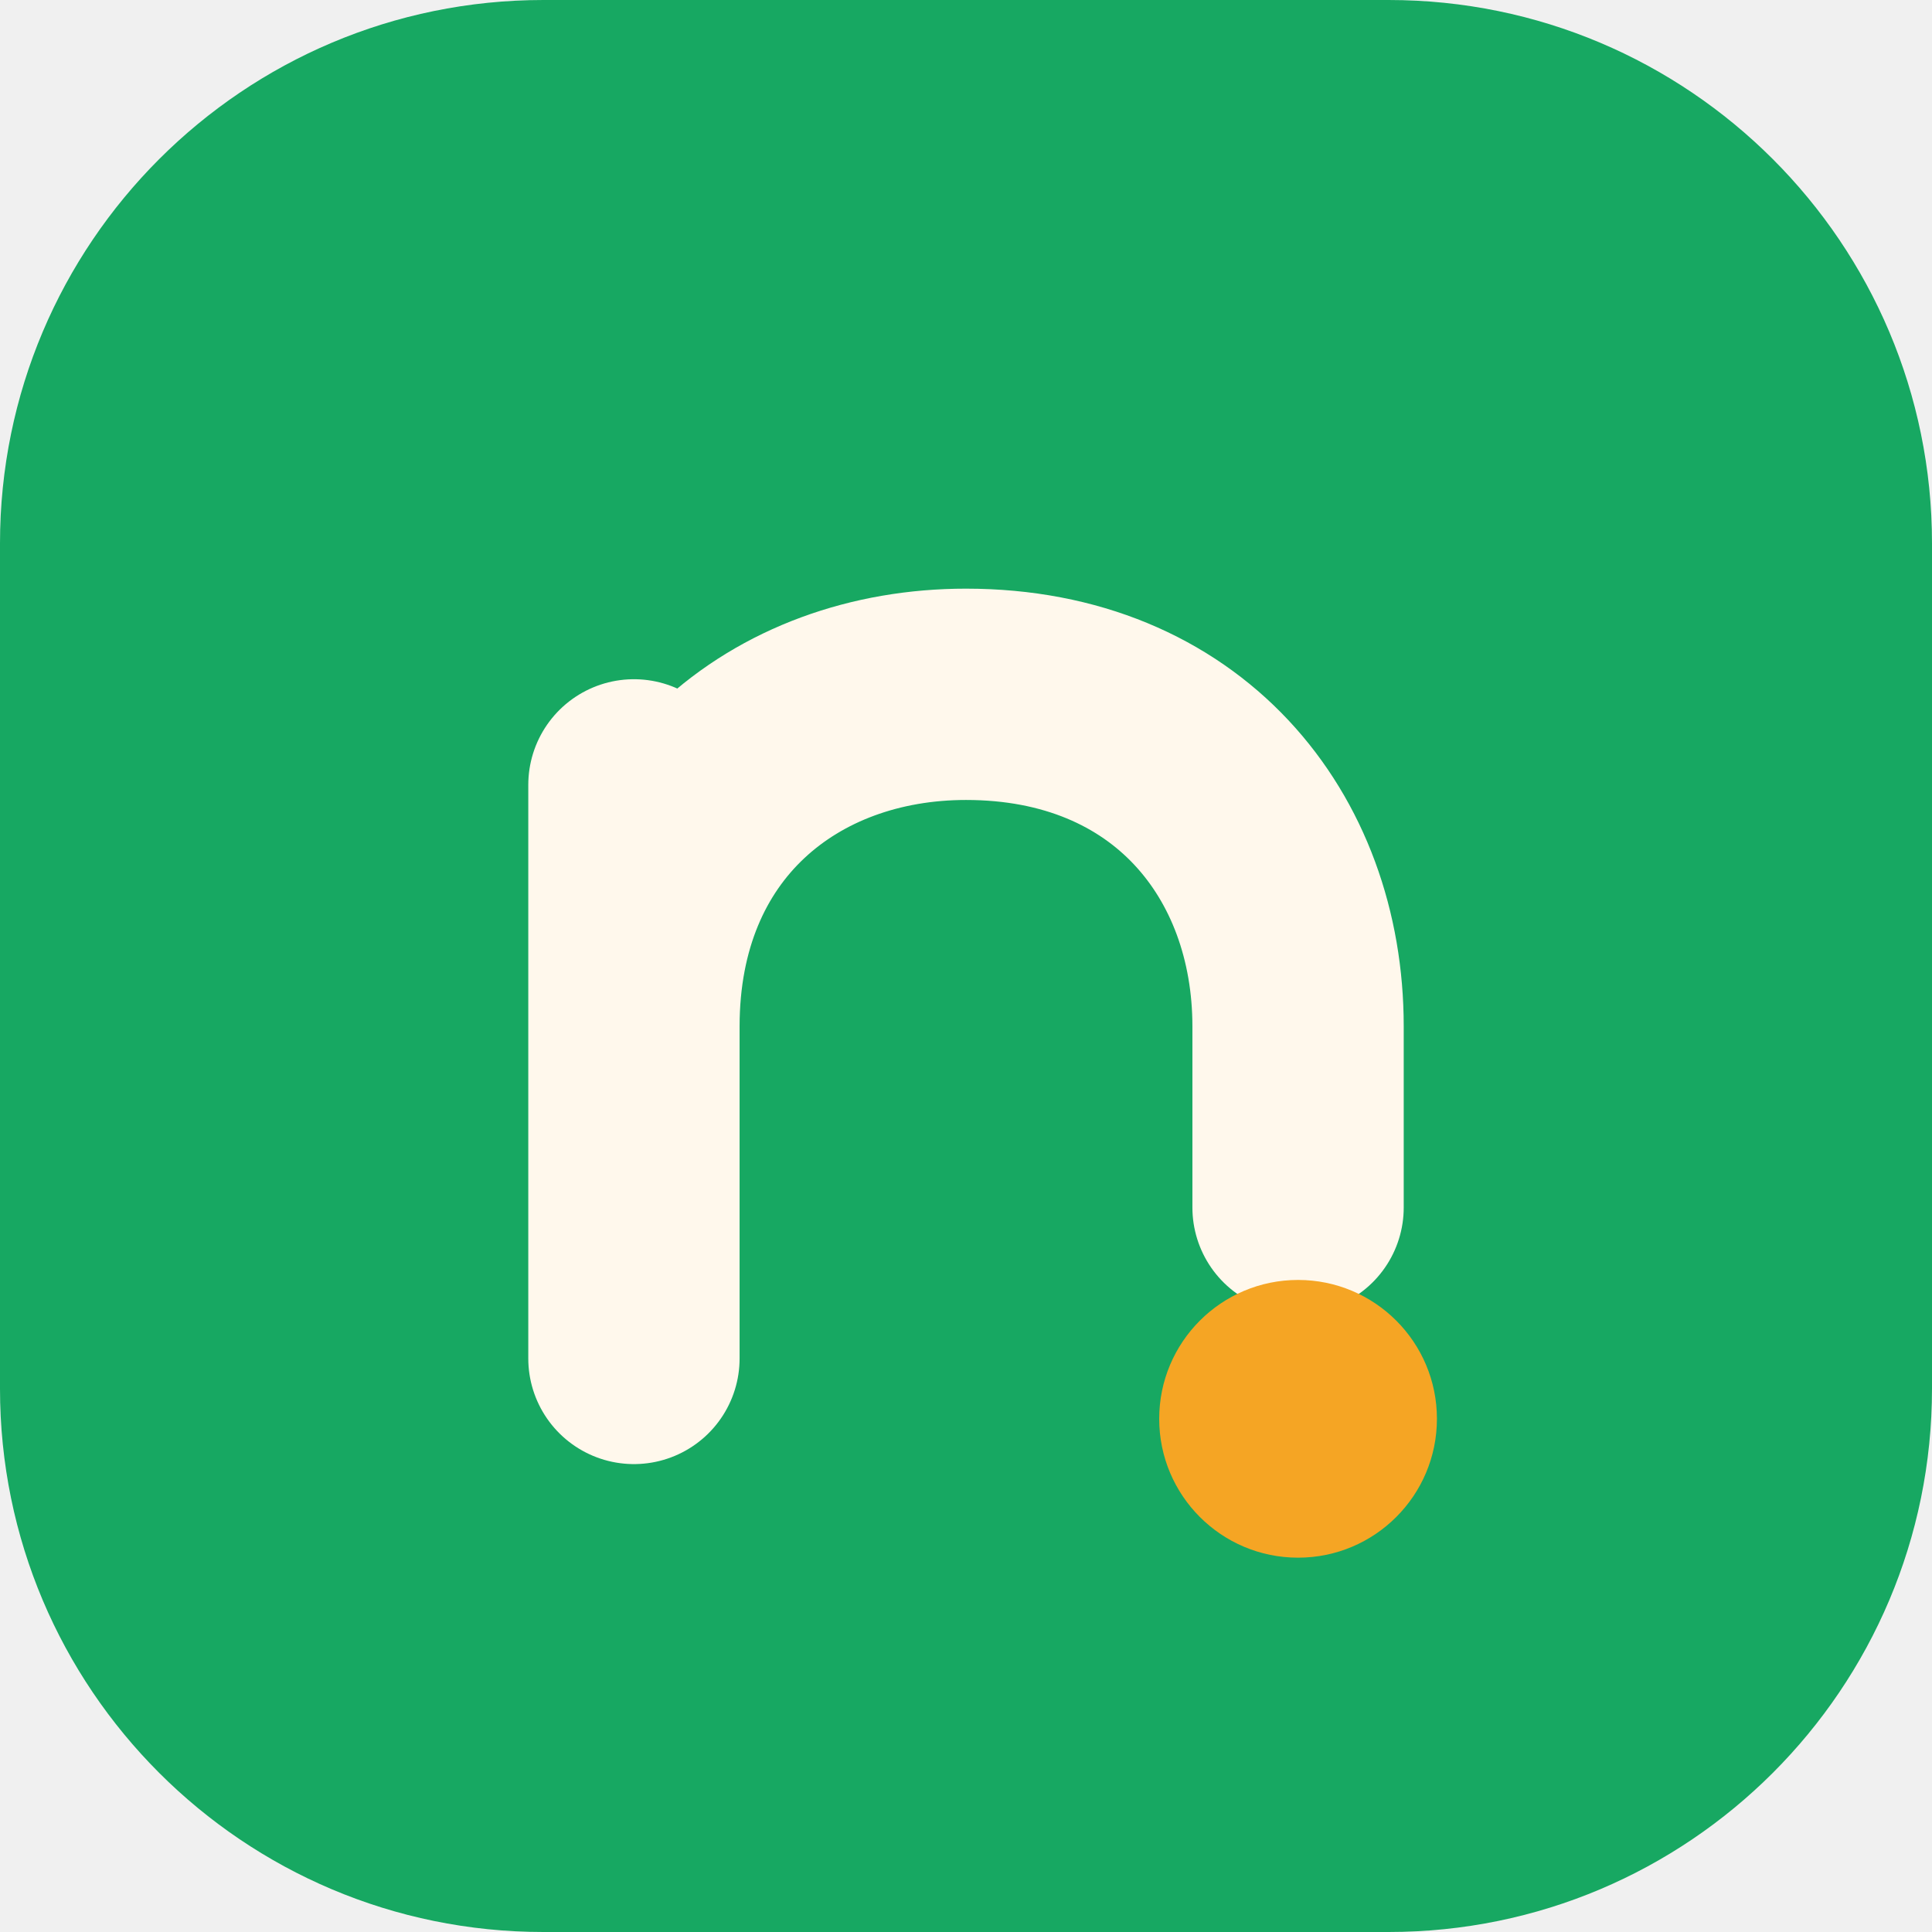
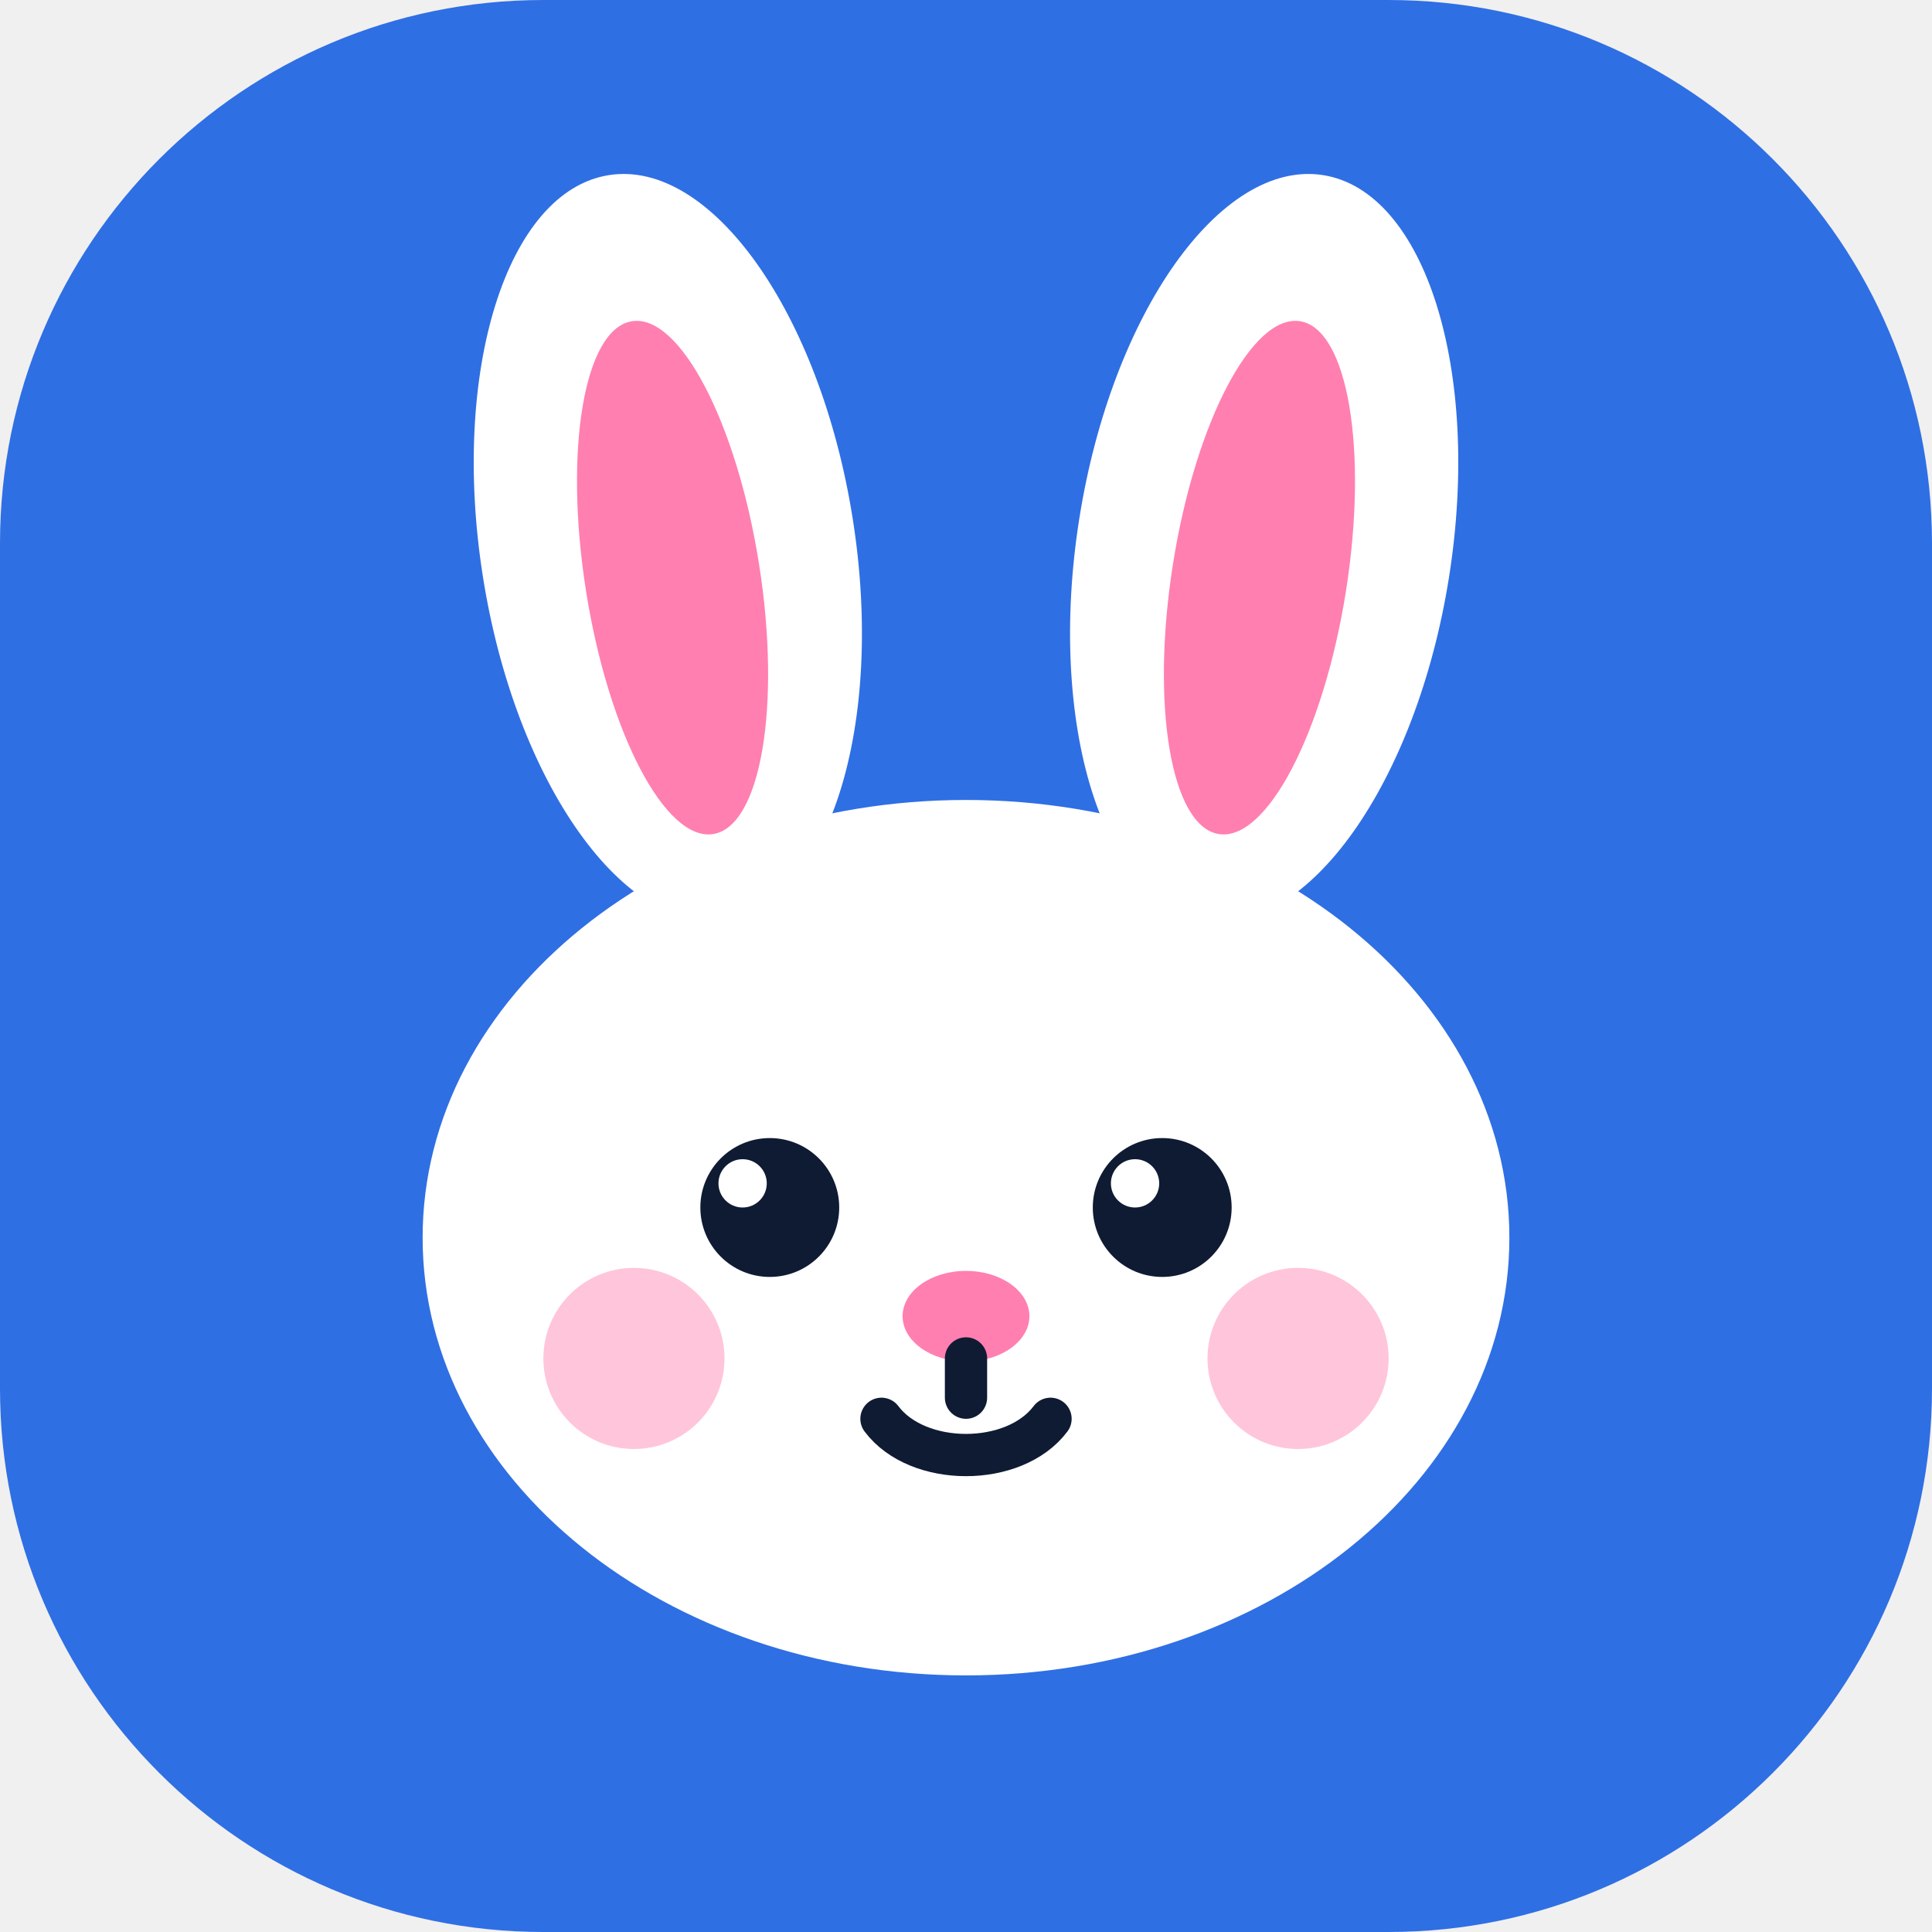
- <svg xmlns="http://www.w3.org/2000/svg" viewBox="0 0 64 64" role="img" aria-label="Niflax">
-   <rect width="64" height="64" rx="18" fill="#17A862" />
-   <path d="M21 45V26M21 34C21 27 26 23 32 23C39 23 43 28 43 34V40" fill="none" stroke="#FFF8EC" stroke-width="7" stroke-linecap="round" stroke-linejoin="round" />
-   <circle cx="43" cy="47" r="4.6" fill="#F5A524" />
+ <svg xmlns="http://www.w3.org/2000/svg" viewBox="0 0 64 64">
+   <rect width="64" height="64" rx="18" fill="#2F6FE4" />
+   <g transform="rotate(-9 24 30)">
+     <ellipse cx="24" cy="18" rx="6.2" ry="12.5" fill="#fff" />
+     <ellipse cx="24" cy="19" rx="2.9" ry="8.6" fill="#FF7FB0" />
+   </g>
+   <g transform="rotate(9 40 30)">
+     <ellipse cx="40" cy="18" rx="6.2" ry="12.5" fill="#fff" />
+     <ellipse cx="40" cy="19" rx="2.9" ry="8.6" fill="#FF7FB0" />
+   </g>
+   <ellipse cx="32" cy="41" rx="18" ry="14.5" fill="#fff" />
+   <circle cx="25.5" cy="40" r="2.3" fill="#0F1B33" />
+   <circle cx="38.5" cy="40" r="2.3" fill="#0F1B33" />
+   <circle cx="24.6" cy="39.2" r=".8" fill="#fff" />
+   <circle cx="37.6" cy="39.2" r=".8" fill="#fff" />
+   <circle cx="21" cy="45" r="3" fill="#FF7FB0" fill-opacity=".45" />
+   <circle cx="43" cy="45" r="3" fill="#FF7FB0" fill-opacity=".45" />
+   <ellipse cx="32" cy="43.6" rx="2.1" ry="1.5" fill="#FF7FB0" />
+   <path d="M32 45v1.3M29.2 47c1.2 1.6 4.4 1.6 5.6 0" fill="none" stroke="#0F1B33" stroke-width="1.4" stroke-linecap="round" />
</svg>
